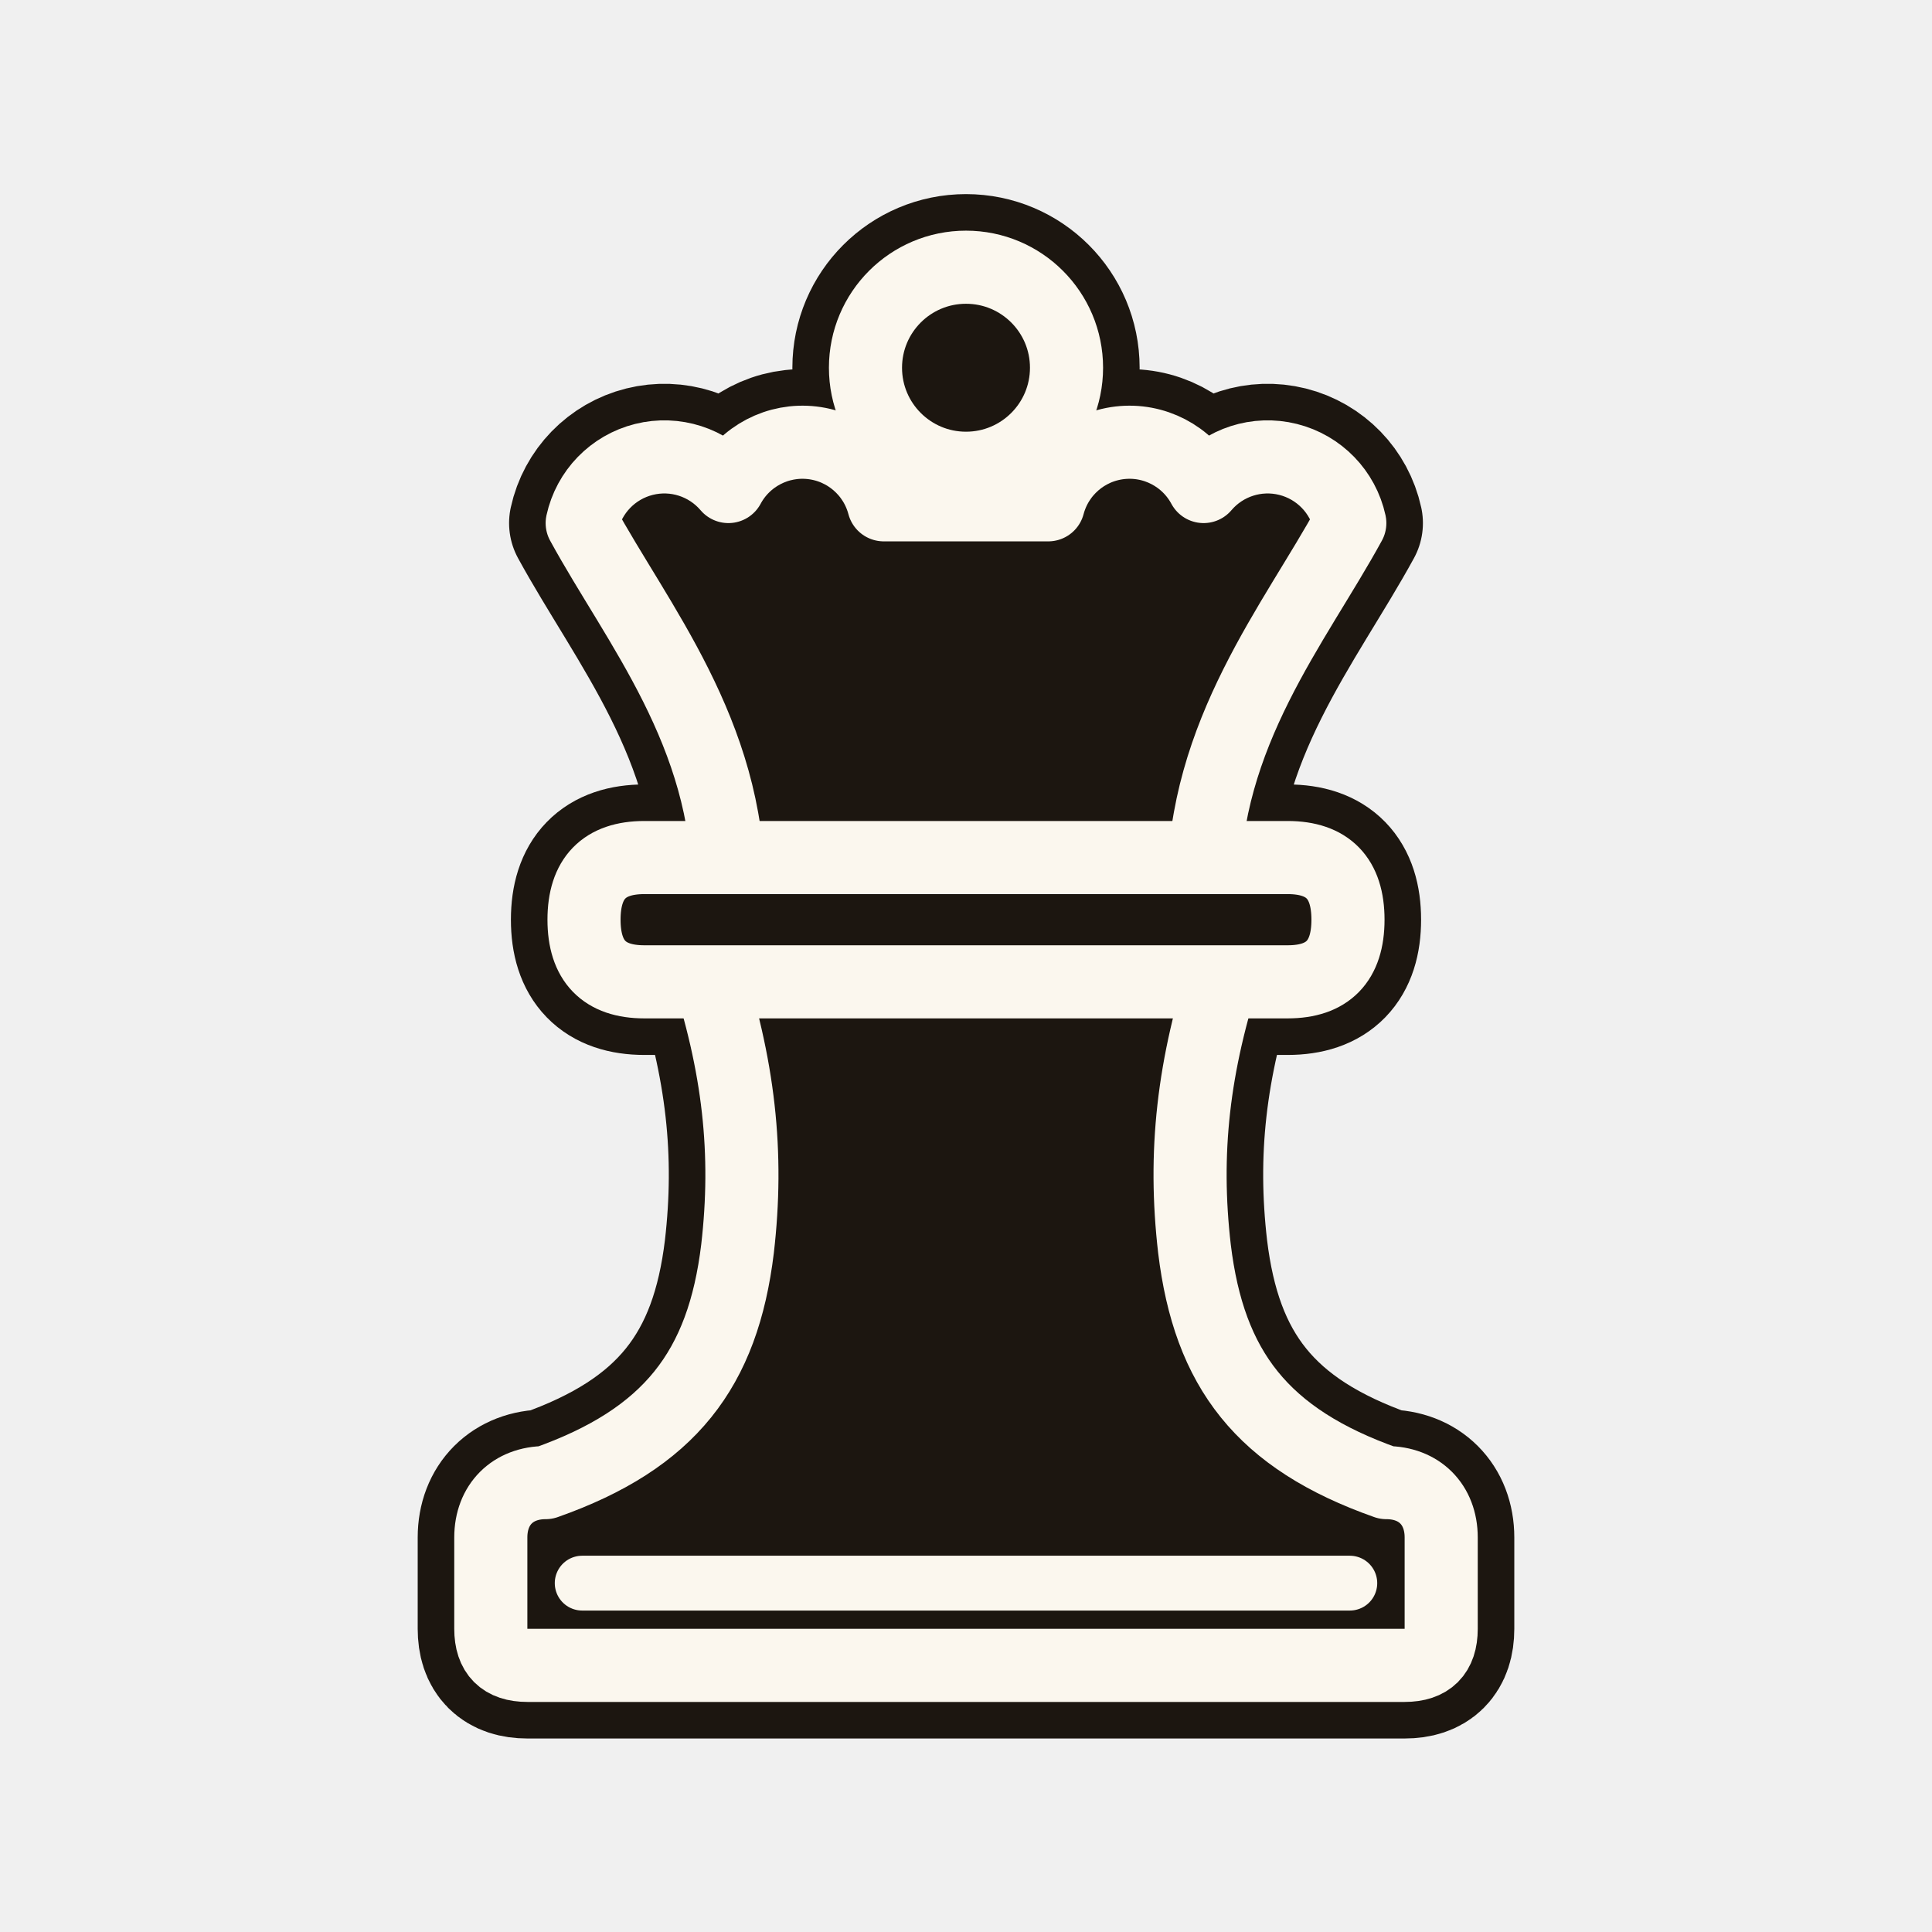
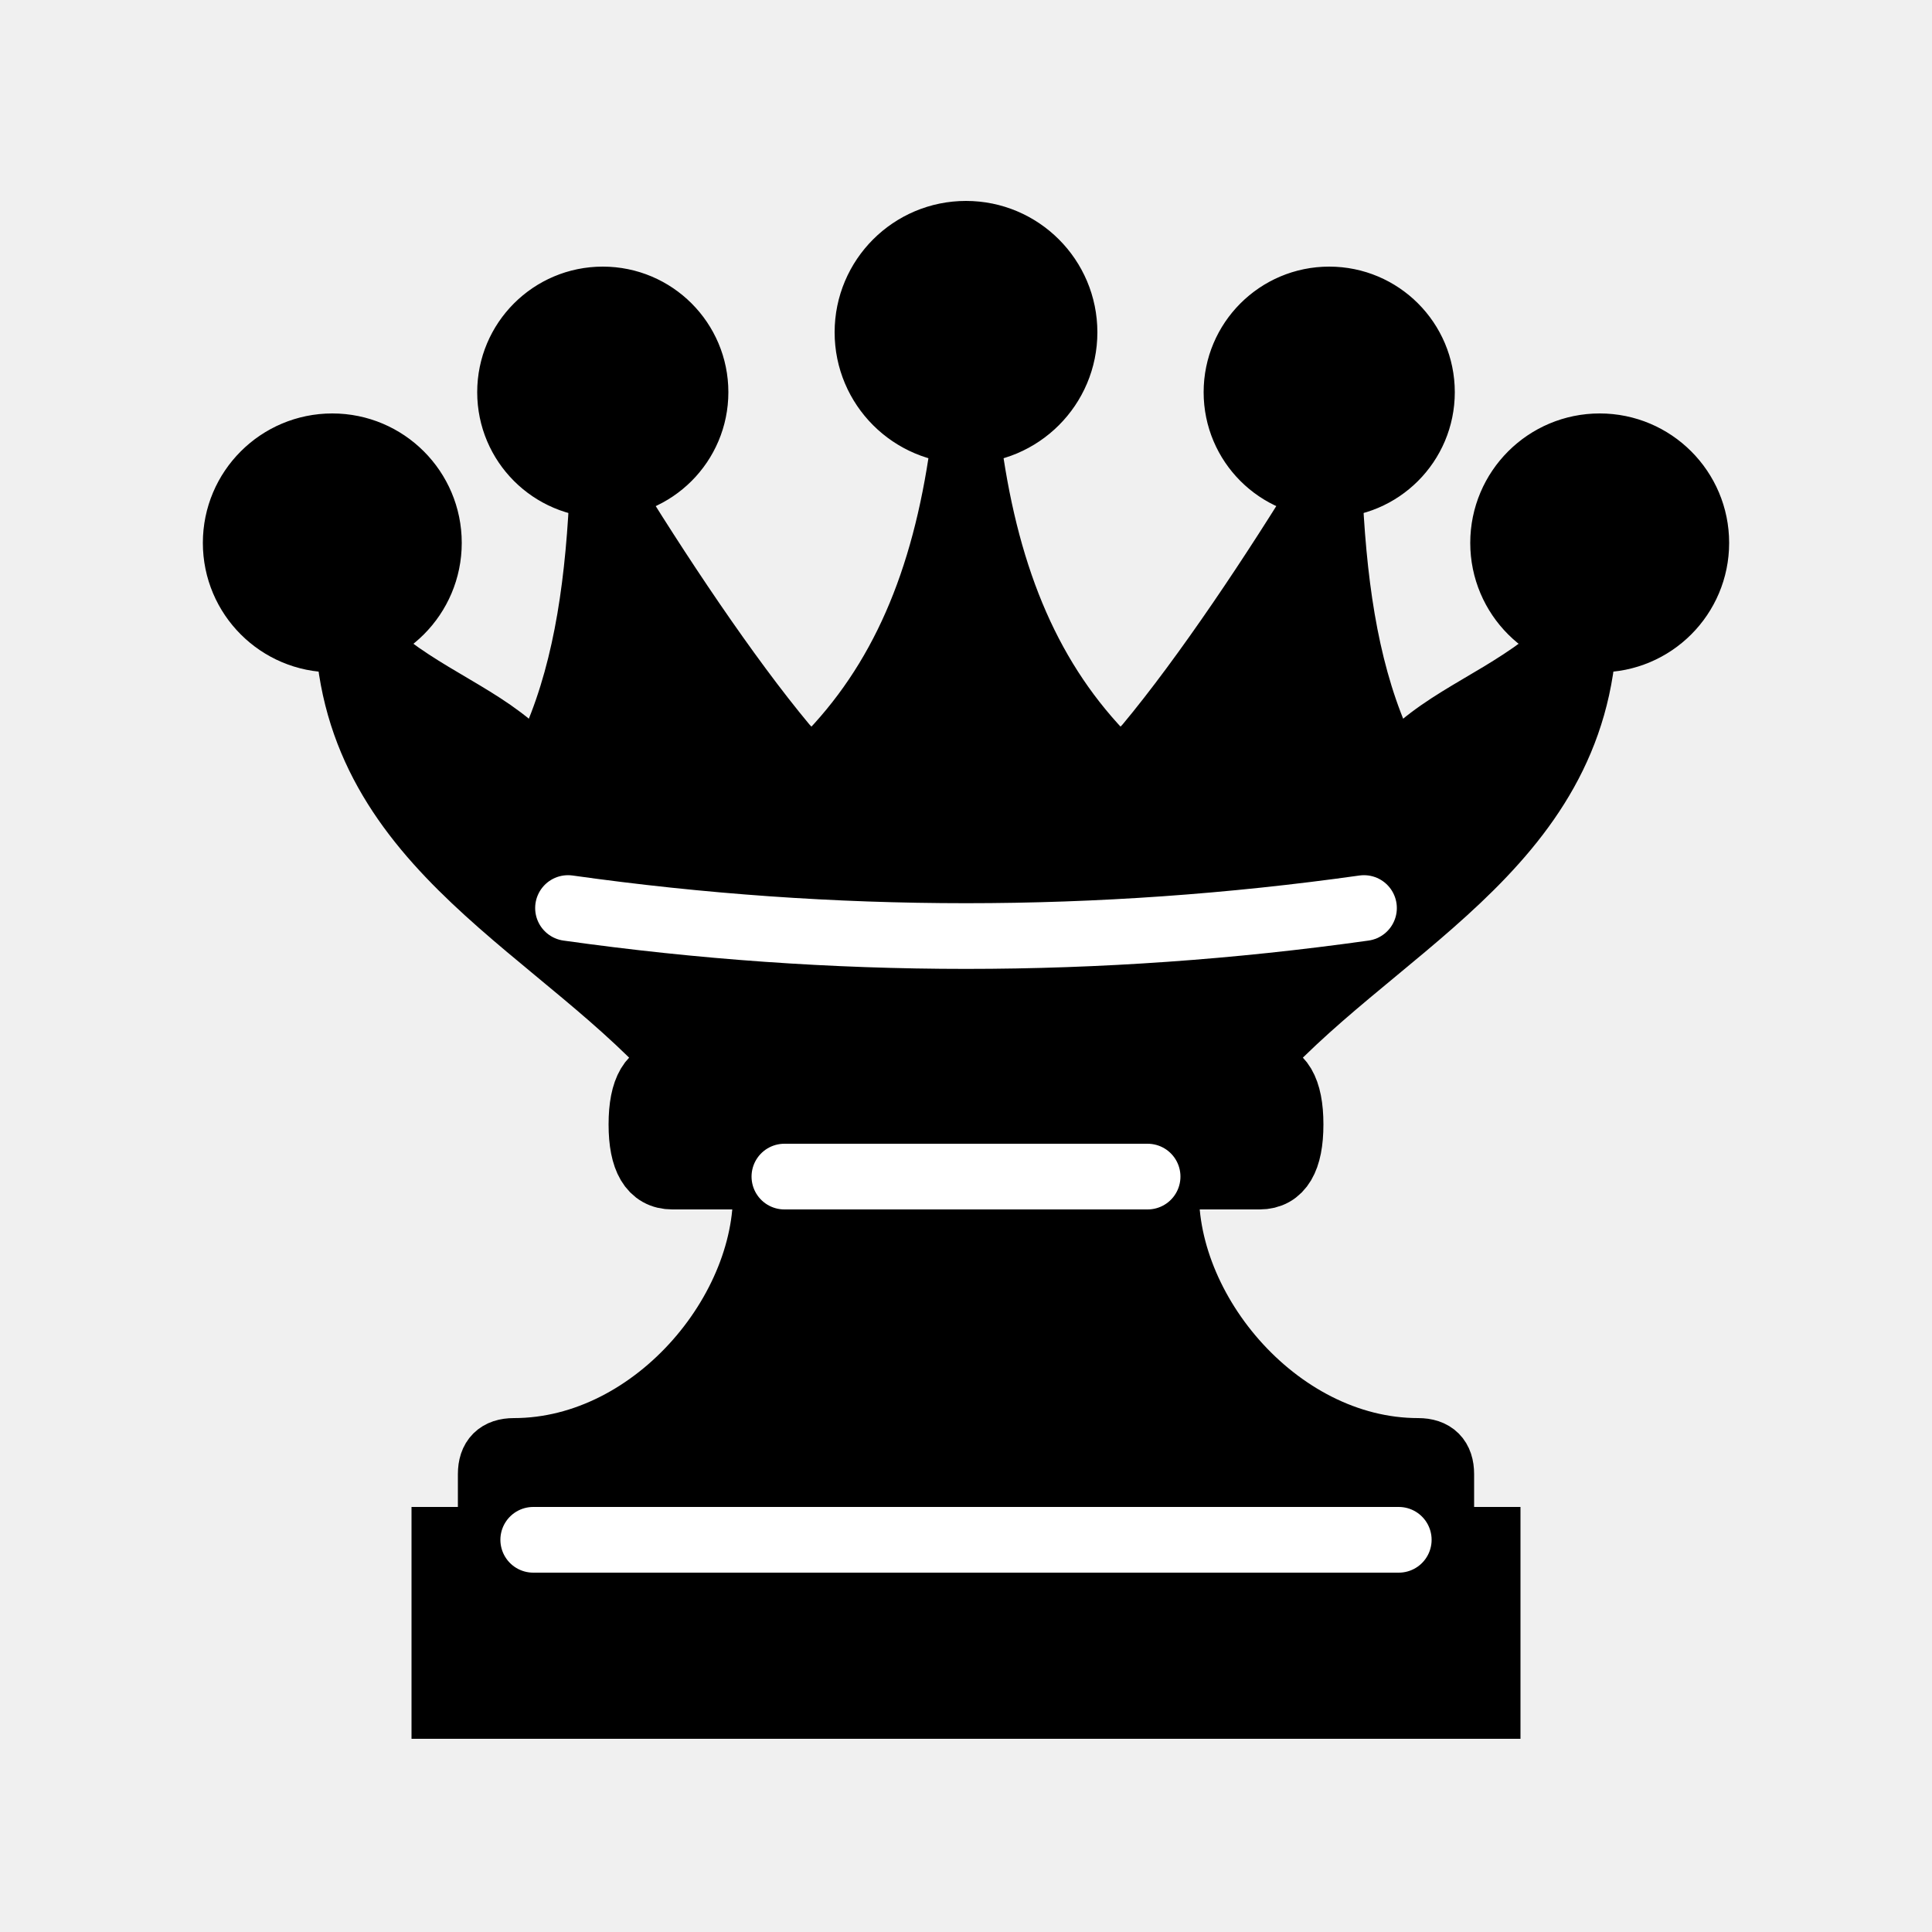
<svg xmlns="http://www.w3.org/2000/svg" viewBox="0 0 100 100">
-   <g transform="translate(50 86.2) scale(0.946) translate(-50 -88)">
-     <g fill="#1c1610" stroke="#1c1610" stroke-width="8" stroke-linejoin="round">
-       <path d="M50 49.5L64.3 49.5C62.4 55.2 61.9 60 62.5 65.2C63.3 71.8 66.2 75.6 73 78C74.8 78 76 79.2 76 81L76 86Q76 88 74 88L50 88L26 88Q24 88 24 86L24 81C24 79.2 25.2 78 27 78C33.8 75.6 36.7 71.8 37.5 65.2C38.1 60 37.6 55.2 35.7 49.5L50 49.5Z" />
-       <path d="M44.5 17A5.5 5.5 0 1 1 55.5 17A5.5 5.5 0 1 1 44.5 17Z" />
-       <path d="M50 24.5L54.5 24.5A4.6 4.6 0 0 1 63 23.5A4.6 4.6 0 0 1 71 25.5C68 31 63 37 63 45.5L50 45.5L37 45.5C37 37 32 31 29 25.5A4.6 4.6 0 0 1 37 23.5A4.6 4.6 0 0 1 45.5 24.5L50 24.5Z" />
-       <path d="M50 43.8L67.6 43.8Q70.9 43.8 70.9 47.2Q70.9 50.6 67.6 50.6L50 50.6L32.4 50.6Q29.1 50.6 29.1 47.2Q29.1 43.8 32.4 43.8L50 43.8Z" />
-     </g>
-     <g fill="#1c1610" stroke="#fbf7ee" stroke-width="4" stroke-linejoin="round" stroke-linecap="round">
-       <path d="M50 49.5L64.3 49.5C62.4 55.2 61.9 60 62.5 65.2C63.3 71.8 66.2 75.6 73 78C74.8 78 76 79.2 76 81L76 86Q76 88 74 88L50 88L26 88Q24 88 24 86L24 81C24 79.2 25.2 78 27 78C33.8 75.6 36.7 71.8 37.5 65.2C38.1 60 37.6 55.2 35.7 49.5L50 49.5Z" />
-       <path d="M44.5 17A5.5 5.5 0 1 1 55.5 17A5.5 5.5 0 1 1 44.5 17Z" />
-       <path d="M50 24.5L54.5 24.5A4.6 4.6 0 0 1 63 23.5A4.6 4.6 0 0 1 71 25.5C68 31 63 37 63 45.5L50 45.5L37 45.5C37 37 32 31 29 25.5A4.6 4.6 0 0 1 37 23.5A4.6 4.6 0 0 1 45.5 24.5L50 24.5Z" />
-       <path d="M50 43.8L67.6 43.8Q70.9 43.8 70.9 47.2Q70.9 50.6 67.6 50.6L50 50.6L32.4 50.6Q29.1 50.6 29.1 47.2Q29.1 43.8 32.4 43.8L50 43.8Z" />
-       <path fill="none" stroke-width="3" d="M29 83.5H71" />
-     </g>
+   <g fill="#000000" stroke="#000000" stroke-width="3.4" stroke-linejoin="miter" stroke-miterlimit="6" stroke-linecap="round">
+     <path d="M50 22C50.8 29 52.8 34.4 56.6 38.6Q58 40.2 59.4 38.6C62.4 35 66 29.6 68.8 25C69 30 69.6 34.4 71.2 38.2Q72 40 73.6 38.6C76 36.6 79.2 35.6 82 32.6C81.6 44 70.8 48 64.4 55.5L65.2 55.5Q66.8 55.5 66.8 58.2Q66.8 60.9 65.2 60.9L60.4 60.9C59.8 67.5 66 75.1 73.4 75.1Q74.6 75.1 74.6 76.3L74.6 79.7L77 79.7L77 88.3L50 88.3L23 88.3L23 79.7L25.4 79.7L25.4 76.3Q25.4 75.1 26.6 75.1C34 75.1 40.2 67.5 39.6 60.9L34.8 60.9Q33.2 60.9 33.2 58.2Q33.2 55.5 34.8 55.5L35.6 55.5C29.2 48 18.4 44 18 32.6C20.8 35.6 24 36.6 26.4 38.6Q28 40 28.8 38.2C30.4 34.4 31 30 31.2 25C34 29.6 37.6 35 40.6 38.6Q42 40.2 43.4 38.6C47.2 34.4 49.2 29 50 22Z" />
+     <path d="M44.9 17.2A5.1 5.1 0 1 1 55.1 17.2A5.1 5.1 0 1 1 44.9 17.2ZM64 20.3A4.8 4.8 0 1 1 73.6 20.3A4.8 4.8 0 1 1 64 20.3ZM26.4 20.3A4.8 4.8 0 1 1 36 20.3A4.8 4.8 0 1 1 26.4 20.3ZM77.8 28.1A5 5 0 1 1 87.8 28.1A5 5 0 1 1 77.8 28.1ZM12.2 28.1A5 5 0 1 1 22.2 28.1A5 5 0 1 1 12.2 28.1Z" />
+     <path fill="none" stroke="#ffffff" stroke-width="3.4" d="M29.4 47Q50 49.9 70.6 47M40.6 60.9H59.4M27.6 79.7H72.4" />
  </g>
</svg>
